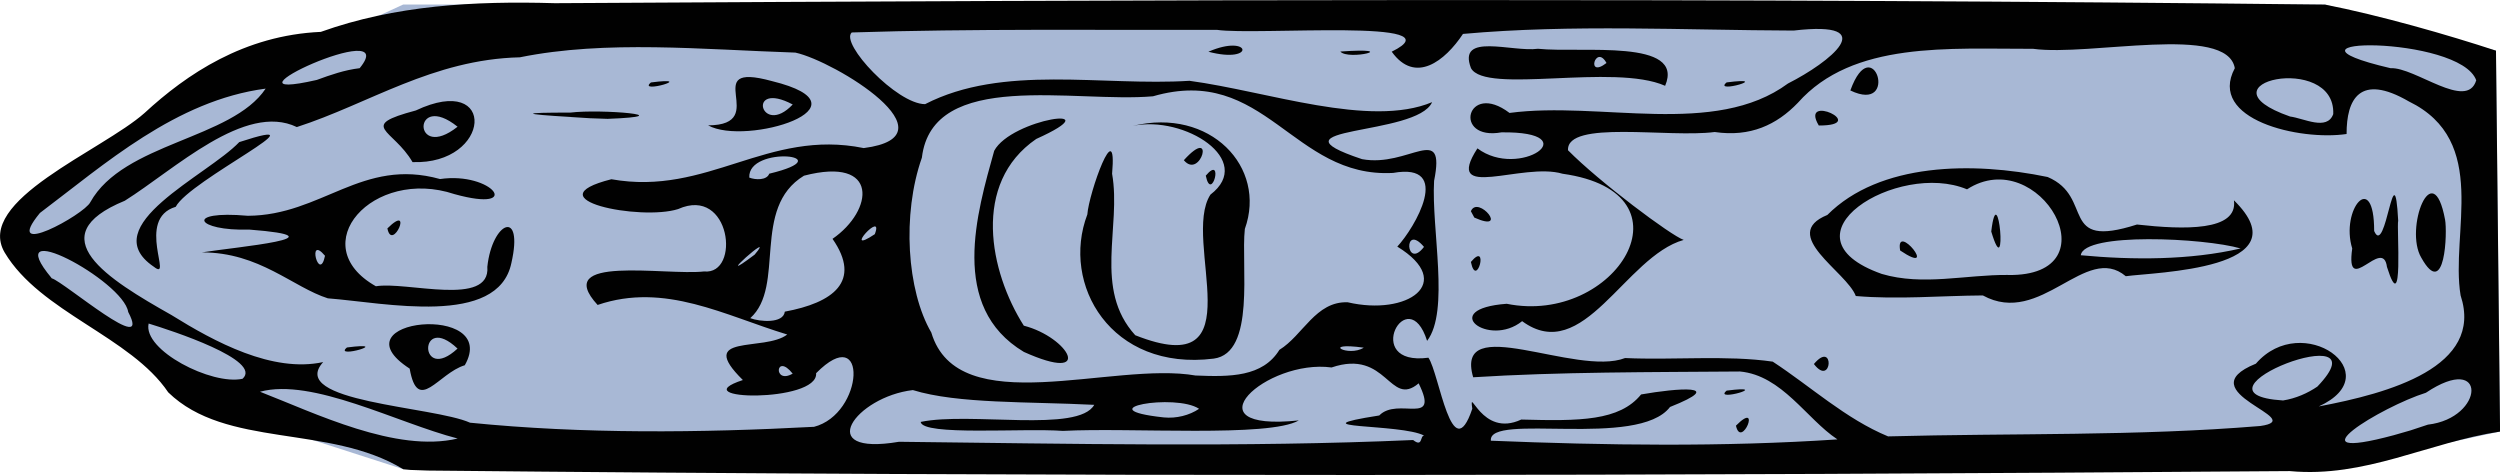
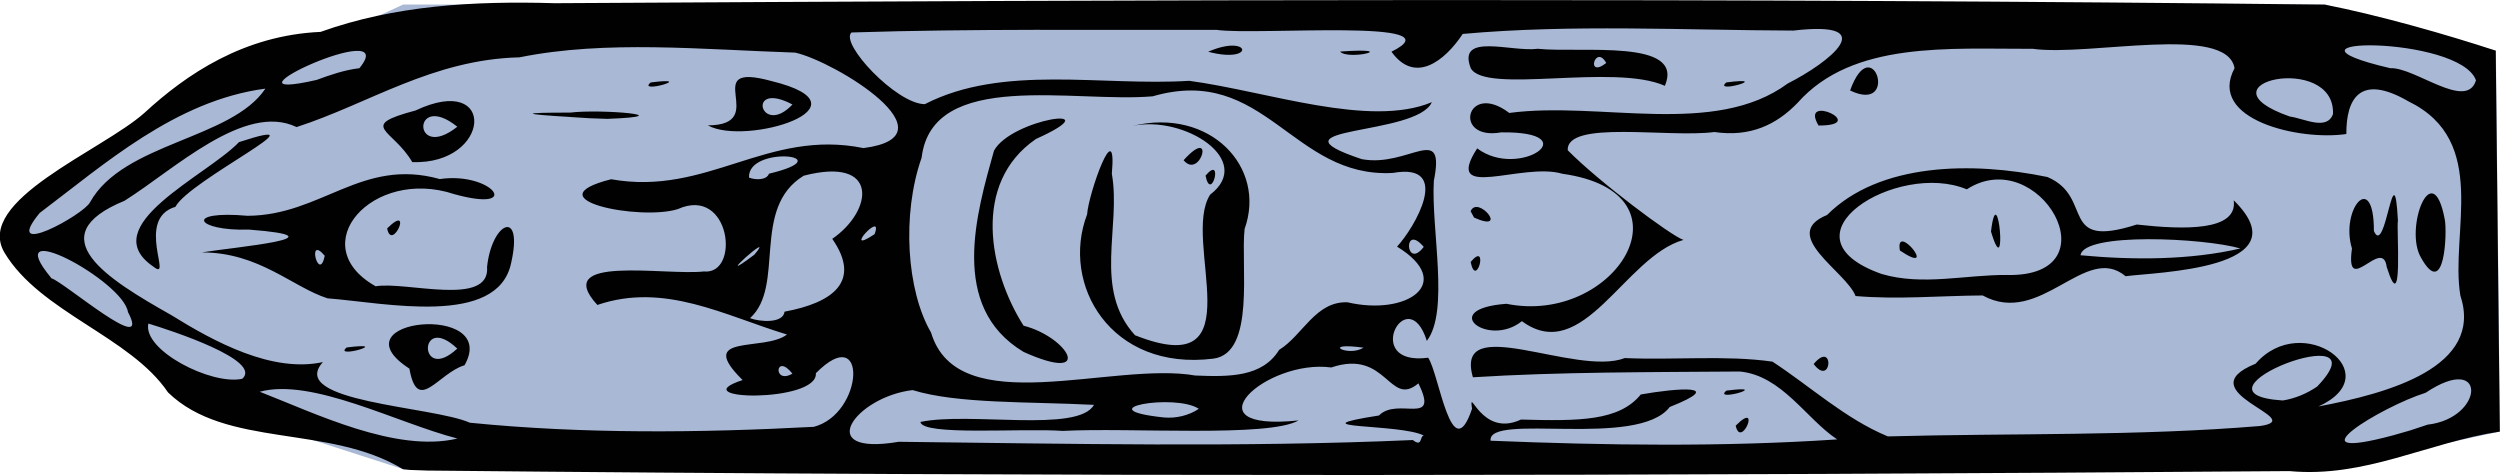
- <svg xmlns="http://www.w3.org/2000/svg" width="51.507mm" height="9.785mm" viewBox="0 0 51.507 9.785" version="1.1" id="svg836">
-   <defs id="defs830" />
-   <path id="rect814" d="M 8.305,0.094 H 47.902 l 3.521,0.949 0.084,7.848 -3.605,0.775 H 8.305 L 4.074,8.303 0.009,4.828 2.401,2.808 Z" style="opacity:1;vector-effect:none;fill:#a8b8d5;fill-opacity:1;fill-rule:nonzero;stroke:#000000;stroke-width:0;stroke-linecap:butt;stroke-linejoin:round;stroke-miterlimit:4;stroke-dasharray:none;stroke-dashoffset:0;stroke-opacity:1" />
-   <g style="fill:#010101;fill-opacity:1;stroke:none;stroke-opacity:1" id="layer1" transform="translate(268.4143,-11.64921)">
-     <path id="path895" d="m -260.109,21.315 c -1.528,-0.927 -3.648,-0.424 -4.839,-1.582 -0.774,-1.149 -2.636,-1.65 -3.37,-2.881 -0.627,-1.07 2.005,-2.096 2.882,-2.875 0.869,-0.802 2.053,-1.601 3.631,-1.671 1.531,-0.547 3.15,-0.64 4.823,-0.591 12.156,-0.072 24.315,-0.111 36.471,0.029 1.131,0.222 2.538,0.625 3.521,0.949 0.028,2.616 0.056,5.232 0.084,7.848 -1.484,0.224 -2.779,0.96 -4.334,0.814 -12.785,0.098 -25.573,0.12 -38.358,-0.011 l -0.363,-0.013 -0.147,-0.014 z m 1.124,-0.631 c -1.25,-0.322 -2.993,-1.256 -4.073,-0.964 1.132,0.44 2.807,1.265 4.073,0.964 z m 19.913,-0.06 c -0.476,-0.253 -2.728,-0.132 -0.926,-0.415 0.383,-0.392 1.256,0.241 0.812,-0.662 -0.604,0.51 -0.645,-0.718 -1.794,-0.327 -1.343,-0.181 -2.999,1.334 -0.675,1.091 -0.612,0.356 -3.479,0.142 -4.86,0.216 -0.822,-0.062 -2.891,0.108 -2.931,-0.185 1.022,-0.213 3.25,0.231 3.576,-0.352 -1.351,-0.069 -2.809,-0.018 -3.737,-0.304 -1.175,0.137 -2.072,1.369 -0.285,1.065 3.529,0.04 7.068,0.118 10.592,-0.036 0.203,0.16 0.139,-0.095 0.228,-0.091 z m 8.511,0.076 c -0.634,-0.42 -1.137,-1.316 -2.005,-1.397 -1.828,0.015 -3.725,0.007 -5.497,0.119 -0.398,-1.373 2.118,-0.005 3.13,-0.396 1.004,0.046 2.084,-0.064 3.042,0.074 0.781,0.511 1.503,1.179 2.376,1.54 2.556,-0.069 5.125,-0.003 7.668,-0.214 1.038,-0.145 -1.54,-0.697 -0.09,-1.284 0.958,-1.107 2.774,0.208 1.295,0.881 1.444,-0.272 3.41,-0.81 2.923,-2.287 -0.214,-1.288 0.607,-3.182 -1.066,-3.997 -1.014,-0.588 -1.285,-0.044 -1.283,0.671 -0.959,0.144 -2.872,-0.293 -2.303,-1.356 -0.159,-0.919 -2.989,-0.239 -4.154,-0.399 -1.723,0.005 -3.716,-0.165 -4.848,1.112 -0.437,0.454 -0.979,0.71 -1.714,0.602 -0.946,0.125 -3.054,-0.255 -3.022,0.376 0.637,0.646 2.125,1.761 2.384,1.847 -1.208,0.34 -2.068,2.601 -3.329,1.674 -0.688,0.555 -1.748,-0.253 -0.318,-0.358 2.242,0.454 3.946,-2.287 1.152,-2.679 -0.83,-0.247 -2.472,0.586 -1.755,-0.523 0.863,0.65 2.293,-0.352 0.496,-0.33 -1.015,0.181 -0.72,-1.071 0.165,-0.4 1.871,-0.25 4.225,0.508 5.738,-0.607 0.852,-0.431 1.963,-1.305 0.115,-1.09 -2.267,-0.008 -4.564,-0.133 -6.812,0.069 -0.369,0.557 -0.984,1.043 -1.468,0.366 1.416,-0.697 -2.804,-0.328 -3.603,-0.45 -2.507,0.007 -5.018,-0.026 -7.522,0.054 -0.248,0.224 0.928,1.476 1.511,1.477 1.608,-0.827 3.644,-0.367 5.447,-0.481 1.608,0.216 3.715,0.977 4.999,0.44 -0.31,0.708 -3.501,0.488 -1.444,1.174 0.963,0.18 1.73,-0.777 1.485,0.447 -0.058,0.999 0.325,2.683 -0.144,3.297 -0.398,-1.258 -1.365,0.533 0.027,0.347 0.225,0.32 0.482,2.303 0.904,1.052 -0.072,-0.509 0.184,0.608 1.009,0.222 1.204,0.033 2.023,0.031 2.469,-0.517 0.742,-0.131 1.791,-0.216 0.596,0.258 -0.659,0.867 -3.756,0.105 -3.691,0.695 2.371,0.096 4.776,0.131 7.141,-0.027 z m -2.088,-0.281 c 0.539,-0.544 0.111,0.497 0,0 z m -0.191,-0.722 c 0.988,-0.127 -0.298,0.246 0,0 z m 1.797,-0.548 c 0.432,-0.512 0.378,0.494 0,0 z m 0.863,-1.402 c -0.188,-0.501 -1.587,-1.261 -0.586,-1.669 1.077,-1.079 2.991,-1.103 4.539,-0.782 0.976,0.415 0.206,1.502 1.84,0.979 0.97,0.108 2.085,0.141 1.998,-0.499 1.452,1.428 -1.645,1.482 -2.228,1.564 -0.827,-0.697 -1.747,1.054 -2.945,0.396 -0.871,0.006 -1.75,0.087 -2.619,0.012 z m 3.134,-0.432 c 2.224,0.036 0.645,-2.725 -0.842,-1.765 -1.426,-0.598 -3.957,0.964 -1.756,1.743 0.847,0.251 1.733,0.013 2.598,0.021 z m -2.22,-0.505 c -0.107,-0.621 0.831,0.557 0,0 z m 1.877,-0.391 c 0.142,-1.19 0.347,1.157 0,0 z m 5.138,0.349 c -0.747,-0.217 -3.231,-0.338 -3.293,0.14 1.074,0.101 2.254,0.102 3.293,-0.14 z m 3.015,0.383 c -0.081,-0.645 -0.862,0.658 -0.716,-0.382 -0.248,-0.806 0.453,-1.638 0.452,-0.36 0.243,0.564 0.415,-1.724 0.495,-0.214 -0.035,0.142 0.117,2.057 -0.23,0.957 z m -18.874,-0.105 c 0.381,-0.453 0.119,0.576 0,0 z m 19.581,-0.088 c -0.354,-0.593 0.238,-2.14 0.49,-0.783 0.048,0.245 0.005,1.672 -0.49,0.783 z m -19.581,-0.957 c 0.144,-0.345 0.807,0.46 0.071,0.131 z m 7.168,-1.766 c -0.408,-0.684 1.071,0.003 0,0 z m 0.65,-0.722 c 0.464,-1.282 1.026,0.493 0,0 z m -7.816,-0.46 c -0.284,-0.743 0.846,-0.326 1.379,-0.399 0.903,0.093 3.037,-0.216 2.621,0.763 -1.055,-0.469 -3.703,0.182 -4,-0.364 z m 2.792,-0.106 c -0.222,-0.404 -0.435,0.336 0,0 z m 2.475,0.4 c 0.988,-0.127 -0.298,0.246 0,0 z m -10.677,-0.632 c 0.883,-0.385 0.987,0.261 0,0 z m 2.718,-0.004 c 1.296,-0.09 0.162,0.193 0,0 z m 22.407,7.687 c 1.172,-0.135 1.234,-1.509 -0.041,-0.657 -0.912,0.285 -2.851,1.463 -0.664,0.875 l 0.345,-0.099 z m -33.257,0.047 c 1.045,-0.265 1.126,-2.196 0.05,-1.107 0.05,0.618 -2.79,0.56 -1.509,0.141 -0.985,-0.969 0.447,-0.576 0.914,-0.938 -1.282,-0.388 -2.52,-1.083 -3.907,-0.609 -0.961,-1.047 1.393,-0.601 2.193,-0.69 0.761,0.077 0.553,-1.773 -0.535,-1.285 -0.769,0.245 -3.022,-0.199 -1.374,-0.615 1.982,0.354 3.213,-1.046 5.199,-0.642 1.93,-0.248 -0.587,-1.785 -1.407,-1.967 -1.918,-0.063 -3.903,-0.263 -5.678,0.097 -1.796,0.043 -3.113,0.959 -4.595,1.437 -1.067,-0.516 -2.517,0.873 -3.544,1.518 -1.78,0.731 -0.346,1.617 0.958,2.353 0.897,0.558 2.086,1.198 3.129,0.971 -0.749,0.825 2.269,0.909 3.026,1.249 2.329,0.234 4.743,0.209 7.082,0.085 z m -8.324,-1.201 c -1.586,-1.028 1.876,-1.372 1.136,-0.07 -0.547,0.164 -0.969,1.017 -1.136,0.07 z m 0.986,-0.413 c -0.811,-0.768 -0.803,0.746 0,0 z m -2.278,-0.023 c 0.988,-0.127 -0.298,0.246 0,0 z m -0.39,-1.011 c -0.724,-0.229 -1.412,-0.95 -2.599,-0.948 0.718,-0.113 2.992,-0.313 0.974,-0.47 -1.091,0.035 -1.355,-0.402 -0.026,-0.284 1.523,-0.008 2.353,-1.205 3.959,-0.757 1.079,-0.157 1.734,0.709 0.298,0.311 -1.682,-0.561 -3.117,1.053 -1.62,1.898 0.634,-0.106 2.365,0.434 2.296,-0.401 0.101,-0.935 0.753,-1.208 0.496,-0.08 -0.274,1.327 -2.612,0.82 -3.777,0.73 z m -0.062,-0.878 c -0.381,-0.453 -0.119,0.576 0,0 z m -3.533,0.222 c -1.223,-0.836 1.108,-1.873 1.766,-2.564 1.889,-0.617 -1.024,0.784 -1.309,1.333 -0.838,0.251 -0.035,1.57 -0.457,1.23 z m 4.818,-0.786 c 0.551,-0.545 0.099,0.499 0,0 z m 0.518,-1.366 c -0.398,-0.686 -1.146,-0.74 0.068,-1.064 1.688,-0.796 1.558,1.122 -0.068,1.064 z m 0.928,-0.729 c -0.938,-0.75 -0.931,0.738 0,0 z m 5.162,-0.028 c 1.323,-0.007 -0.236,-1.337 1.315,-0.912 2.143,0.526 -0.54,1.346 -1.315,0.912 z m 1.743,-0.43 c -0.97,-0.514 -0.655,0.692 0,0 z m -4.577,0.257 c -1.017,-0.06 -1.041,-0.091 -0.006,-0.09 0.642,-0.078 2.341,0.069 0.77,0.129 l -0.367,-0.013 -0.396,-0.025 z m 1.656,-0.711 c 0.988,-0.127 -0.298,0.246 0,0 z m 11.293,6.724 c -0.479,-0.323 -2.347,0.002 -0.728,0.177 0.26,0.026 0.53,-0.043 0.728,-0.177 z m 23.04,-0.458 c 1.451,-1.517 -2.907,0.146 -0.707,0.286 0.264,-0.042 0.505,-0.149 0.707,-0.286 z m -42.747,-0.161 c 0.424,-0.381 -1.47,-0.996 -1.935,-1.138 -0.123,0.55 1.302,1.278 1.935,1.138 z m 19.642,-0.067 c 0.695,0.029 1.375,0.032 1.72,-0.529 0.485,-0.297 0.747,-1.004 1.407,-0.98 1.227,0.287 2.238,-0.4 1.022,-1.147 0.357,-0.382 1.155,-1.74 -0.087,-1.518 -2.073,0.113 -2.636,-2.248 -4.946,-1.579 -1.606,0.142 -4.545,-0.57 -4.762,1.265 -0.412,1.168 -0.309,2.741 0.194,3.602 0.551,1.846 3.743,0.584 5.452,0.887 z m -3.546,-0.487 c -1.547,-0.927 -0.965,-2.869 -0.61,-4.143 0.352,-0.662 2.487,-0.974 0.866,-0.244 -1.333,0.914 -0.962,2.736 -0.256,3.847 0.927,0.239 1.473,1.203 -2.3e-4,0.54 z m 3.91,0.139 c -2.115,0.264 -3.15,-1.531 -2.601,-2.971 0.029,-0.434 0.621,-2.1 0.51,-0.838 0.194,1.101 -0.39,2.373 0.477,3.327 2.523,0.999 0.938,-1.956 1.549,-2.897 0.928,-0.709 -0.537,-1.64 -1.599,-1.416 1.593,-0.386 2.766,0.848 2.308,2.123 -0.084,0.757 0.23,2.558 -0.643,2.672 z m -0.161,-3.77 c 0.381,-0.453 0.119,0.576 0,0 z m -0.452,-0.318 c 0.667,-0.737 0.348,0.415 0,0 z m -8.059,4.397 c -0.356,-0.447 -0.406,0.236 0,0 z m 11.766,-0.535 c -0.906,-0.124 -0.322,0.203 0,0 z m -25.456,-0.735 c -0.097,-0.647 -2.695,-2.033 -1.575,-0.695 0.273,0.09 2.08,1.649 1.575,0.695 z m 13.529,-0.007 c 0.986,-0.183 1.594,-0.619 0.982,-1.5 0.847,-0.584 0.972,-1.707 -0.588,-1.301 -1.094,0.666 -0.372,2.277 -1.107,2.935 0.195,0.075 0.681,0.116 0.712,-0.133 z m -0.622,-1.175 c 0.494,-0.583 -0.977,0.736 0,0 z m 13.79,-0.159 c -0.432,-0.512 -0.378,0.494 0,0 z m -11.315,-0.262 c 0.202,-0.529 -0.7,0.467 0,0 z m -16.163,-0.658 c 0.687,-1.233 2.913,-1.293 3.613,-2.341 -1.852,0.244 -3.323,1.563 -4.651,2.562 -0.804,0.978 0.914,0.033 1.038,-0.221 z m 13.988,-0.588 c 1.555,-0.374 -0.447,-0.599 -0.411,0.08 0.126,0.05 0.362,0.058 0.411,-0.08 z m 32.223,-1.228 c 0.053,-1.286 -2.874,-0.643 -0.889,0.05 0.281,0.035 0.762,0.301 0.889,-0.05 z m -40.661,-0.946 c 0.906,-1.109 -3.179,0.767 -0.883,0.242 0.283,-0.104 0.572,-0.205 0.883,-0.242 z m 43.607,0.25 c -0.332,-0.937 -4.53,-0.896 -1.766,-0.25 0.503,-0.026 1.574,0.884 1.766,0.25 z" style="fill:#010101;stroke-width:0.143;fill-opacity:1;stroke:none;stroke-opacity:1" />
+ <svg xmlns="http://www.w3.org/2000/svg" width="51.507mm" height="9.785mm" version="1.1" viewBox="0 0 51.507 9.785">
+   <path d="m8.305 0.094h39.597l3.521 0.949 0.084 7.848-3.605 0.775h-39.597l-4.231-1.363-4.065-3.475 2.393-2.02z" fill="#a8b8d5" stroke-width="0" />
+   <g transform="translate(268.41 -11.649)" fill="#010101">
+     <path d="m-260.11 21.315c-1.528-0.927-3.648-0.424-4.839-1.582-0.774-1.149-2.635-1.65-3.37-2.881-0.627-1.07 2.006-2.096 2.882-2.875 0.869-0.802 2.053-1.601 3.631-1.671 1.531-0.547 3.15-0.64 4.823-0.591 12.156-0.072 24.315-0.111 36.471 0.029 1.131 0.222 2.538 0.625 3.521 0.949 0.028 2.616 0.056 5.232 0.084 7.848-1.484 0.224-2.779 0.96-4.334 0.814-12.785 0.098-25.573 0.12-38.358-0.011l-0.363-0.013-0.147-0.014zm1.124-0.631c-1.25-0.322-2.993-1.256-4.073-0.964 1.132 0.44 2.807 1.265 4.073 0.964zm19.913-0.06c-0.476-0.253-2.728-0.132-0.926-0.415 0.383-0.392 1.256 0.241 0.812-0.662-0.604 0.51-0.645-0.718-1.794-0.327-1.343-0.181-2.999 1.334-0.675 1.091-0.612 0.356-3.479 0.142-4.86 0.216-0.822-0.062-2.891 0.108-2.931-0.185 1.022-0.213 3.25 0.231 3.576-0.352-1.351-0.069-2.809-0.018-3.737-0.304-1.175 0.137-2.072 1.369-0.285 1.065 3.529 0.04 7.068 0.118 10.592-0.036 0.203 0.16 0.139-0.095 0.228-0.091zm8.511 0.076c-0.634-0.42-1.137-1.316-2.005-1.397-1.828 0.015-3.724 7e-3 -5.497 0.119-0.398-1.373 2.118-5e-3 3.13-0.396 1.004 0.046 2.084-0.064 3.042 0.074 0.781 0.511 1.503 1.179 2.376 1.54 2.556-0.069 5.125-3e-3 7.668-0.214 1.038-0.145-1.54-0.697-0.09-1.284 0.958-1.107 2.773 0.208 1.295 0.881 1.444-0.272 3.41-0.81 2.923-2.287-0.214-1.288 0.607-3.182-1.066-3.997-1.014-0.588-1.285-0.044-1.283 0.671-0.959 0.144-2.872-0.293-2.303-1.356-0.159-0.919-2.989-0.239-4.154-0.399-1.723 5e-3 -3.716-0.165-4.848 1.112-0.437 0.454-0.979 0.71-1.714 0.602-0.946 0.125-3.054-0.255-3.022 0.376 0.637 0.646 2.125 1.761 2.384 1.847-1.208 0.34-2.068 2.601-3.329 1.674-0.688 0.555-1.748-0.253-0.318-0.358 2.241 0.454 3.946-2.287 1.152-2.679-0.83-0.247-2.472 0.586-1.755-0.523 0.863 0.65 2.293-0.352 0.496-0.33-1.015 0.181-0.72-1.071 0.165-0.4 1.871-0.25 4.225 0.508 5.738-0.607 0.852-0.431 1.962-1.305 0.115-1.09-2.267-8e-3 -4.564-0.133-6.812 0.069-0.369 0.557-0.984 1.043-1.468 0.366 1.416-0.697-2.804-0.328-3.603-0.45-2.507 7e-3 -5.018-0.026-7.522 0.054-0.248 0.224 0.928 1.476 1.511 1.477 1.608-0.827 3.644-0.367 5.447-0.481 1.609 0.216 3.715 0.977 4.999 0.44-0.31 0.708-3.501 0.488-1.444 1.174 0.963 0.18 1.73-0.777 1.485 0.447-0.058 0.999 0.325 2.683-0.144 3.297-0.398-1.258-1.365 0.533 0.027 0.347 0.225 0.32 0.482 2.303 0.904 1.052-0.072-0.509 0.184 0.608 1.008 0.222 1.204 0.033 2.023 0.031 2.469-0.517 0.742-0.131 1.791-0.216 0.596 0.258-0.659 0.867-3.756 0.105-3.691 0.695 2.371 0.096 4.776 0.131 7.141-0.027zm-2.088-0.281c0.539-0.544 0.111 0.497 0 0zm-0.191-0.722c0.988-0.127-0.298 0.246 0 0zm1.797-0.548c0.432-0.512 0.378 0.494 0 0zm0.863-1.402c-0.188-0.501-1.587-1.261-0.586-1.669 1.077-1.079 2.991-1.103 4.54-0.782 0.976 0.415 0.206 1.502 1.84 0.979 0.97 0.108 2.085 0.141 1.998-0.499 1.452 1.428-1.645 1.482-2.228 1.564-0.827-0.697-1.748 1.054-2.945 0.396-0.871 6e-3 -1.75 0.087-2.619 0.012zm3.134-0.432c2.224 0.036 0.645-2.725-0.842-1.765-1.426-0.598-3.957 0.964-1.756 1.743 0.847 0.251 1.733 0.013 2.598 0.021zm-2.22-0.505c-0.107-0.621 0.831 0.557 0 0zm1.877-0.391c0.142-1.19 0.347 1.157 0 0zm5.138 0.349c-0.747-0.217-3.231-0.338-3.293 0.14 1.074 0.101 2.254 0.102 3.293-0.14zm3.015 0.383c-0.081-0.645-0.862 0.658-0.716-0.382-0.248-0.806 0.453-1.638 0.452-0.36 0.243 0.564 0.415-1.724 0.495-0.214-0.035 0.142 0.117 2.057-0.23 0.957zm-18.874-0.105c0.381-0.453 0.119 0.576 0 0zm19.581-0.088c-0.354-0.593 0.238-2.14 0.49-0.783 0.048 0.245 5e-3 1.672-0.49 0.783zm-19.581-0.957c0.144-0.345 0.807 0.46 0.071 0.131zm7.168-1.766c-0.408-0.684 1.071 3e-3 0 0zm0.65-0.722c0.464-1.282 1.026 0.493 0 0zm-7.816-0.46c-0.284-0.743 0.846-0.326 1.379-0.399 0.903 0.093 3.037-0.216 2.621 0.763-1.055-0.469-3.703 0.182-4-0.364zm2.792-0.106c-0.222-0.404-0.435 0.336 0 0zm2.475 0.4c0.988-0.127-0.298 0.246 0 0zm-10.677-0.632c0.883-0.385 0.987 0.261 0 0zm2.718-4e-3c1.296-0.09 0.162 0.193 0 0zm22.407 7.687c1.173-0.135 1.234-1.509-0.041-0.657-0.912 0.285-2.851 1.464-0.664 0.875l0.345-0.099zm-33.257 0.047c1.044-0.265 1.126-2.196 0.05-1.107 0.05 0.618-2.79 0.56-1.509 0.141-0.985-0.969 0.447-0.576 0.914-0.938-1.282-0.388-2.52-1.083-3.907-0.609-0.961-1.047 1.393-0.601 2.193-0.69 0.761 0.077 0.553-1.773-0.535-1.285-0.769 0.245-3.022-0.199-1.374-0.615 1.982 0.354 3.213-1.046 5.199-0.642 1.93-0.248-0.587-1.785-1.407-1.967-1.917-0.063-3.903-0.263-5.678 0.097-1.796 0.043-3.113 0.959-4.595 1.437-1.067-0.516-2.518 0.873-3.544 1.518-1.78 0.731-0.346 1.617 0.958 2.353 0.897 0.558 2.087 1.198 3.129 0.971-0.749 0.825 2.269 0.909 3.026 1.249 2.329 0.234 4.743 0.209 7.082 0.085zm-8.324-1.201c-1.586-1.028 1.876-1.373 1.136-0.07-0.547 0.164-0.969 1.017-1.136 0.07zm0.986-0.413c-0.811-0.768-0.803 0.746 0 0zm-2.278-0.023c0.988-0.127-0.298 0.246 0 0zm-0.39-1.011c-0.724-0.229-1.412-0.95-2.599-0.948 0.718-0.113 2.992-0.313 0.974-0.47-1.091 0.035-1.355-0.402-0.026-0.284 1.523-8e-3 2.353-1.205 3.959-0.757 1.079-0.157 1.734 0.709 0.298 0.311-1.682-0.561-3.117 1.054-1.62 1.898 0.634-0.106 2.365 0.434 2.296-0.401 0.101-0.935 0.753-1.208 0.496-0.08-0.274 1.327-2.611 0.82-3.777 0.73zm-0.062-0.878c-0.381-0.453-0.119 0.576 0 0zm-3.533 0.222c-1.223-0.836 1.108-1.873 1.766-2.564 1.889-0.617-1.024 0.784-1.31 1.333-0.838 0.251-0.035 1.57-0.457 1.23zm4.818-0.786c0.551-0.545 0.099 0.499 0 0zm0.518-1.366c-0.398-0.686-1.146-0.74 0.068-1.064 1.688-0.796 1.558 1.122-0.068 1.064zm0.928-0.729c-0.938-0.75-0.931 0.738 0 0zm5.162-0.028c1.323-7e-3 -0.236-1.337 1.315-0.912 2.143 0.526-0.54 1.346-1.315 0.912zm1.743-0.43c-0.97-0.514-0.655 0.692 0 0zm-4.577 0.257c-1.017-0.06-1.041-0.091-6e-3 -0.09 0.642-0.078 2.341 0.069 0.77 0.129l-0.367-0.013-0.396-0.025zm1.656-0.711c0.988-0.127-0.298 0.246 0 0zm11.293 6.724c-0.479-0.323-2.347 2e-3 -0.728 0.177 0.26 0.026 0.53-0.043 0.728-0.177zm23.04-0.458c1.451-1.517-2.907 0.146-0.707 0.286 0.264-0.042 0.505-0.149 0.707-0.286zm-42.747-0.161c0.424-0.381-1.47-0.996-1.935-1.138-0.123 0.55 1.302 1.278 1.935 1.138zm19.642-0.067c0.695 0.029 1.375 0.032 1.72-0.529 0.485-0.297 0.747-1.004 1.407-0.98 1.227 0.287 2.238-0.4 1.022-1.147 0.357-0.382 1.155-1.74-0.087-1.518-2.073 0.113-2.635-2.248-4.946-1.579-1.606 0.142-4.545-0.57-4.762 1.265-0.412 1.168-0.309 2.741 0.194 3.602 0.551 1.846 3.743 0.584 5.452 0.887zm-3.546-0.487c-1.547-0.927-0.965-2.869-0.61-4.143 0.352-0.662 2.487-0.974 0.866-0.244-1.333 0.914-0.962 2.736-0.256 3.847 0.927 0.239 1.474 1.203-2.3e-4 0.54zm3.91 0.139c-2.115 0.264-3.15-1.531-2.601-2.971 0.029-0.434 0.621-2.1 0.51-0.838 0.194 1.101-0.39 2.373 0.477 3.327 2.523 0.999 0.938-1.956 1.549-2.897 0.928-0.709-0.537-1.641-1.599-1.416 1.593-0.386 2.766 0.848 2.308 2.123-0.084 0.757 0.23 2.558-0.643 2.672zm-0.161-3.77c0.381-0.453 0.119 0.576 0 0zm-0.452-0.318c0.667-0.737 0.348 0.415 0 0zm-8.059 4.397c-0.356-0.447-0.406 0.236 0 0zm11.766-0.535c-0.906-0.124-0.322 0.203 0 0zm-25.456-0.735c-0.097-0.647-2.695-2.033-1.575-0.695 0.273 0.09 2.08 1.649 1.575 0.695zm13.529-7e-3c0.986-0.183 1.594-0.619 0.982-1.5 0.847-0.584 0.972-1.707-0.588-1.301-1.094 0.666-0.372 2.277-1.107 2.935 0.195 0.075 0.681 0.116 0.712-0.133zm-0.622-1.175c0.494-0.583-0.977 0.736 0 0zm13.79-0.159c-0.432-0.512-0.378 0.494 0 0zm-11.315-0.262c0.202-0.529-0.7 0.467 0 0zm-16.163-0.658c0.687-1.233 2.913-1.293 3.613-2.341-1.852 0.244-3.323 1.563-4.651 2.562-0.804 0.978 0.914 0.033 1.038-0.221zm13.988-0.588c1.555-0.374-0.447-0.599-0.411 0.08 0.126 0.05 0.362 0.058 0.411-0.08zm32.223-1.228c0.053-1.286-2.874-0.643-0.889 0.05 0.281 0.035 0.762 0.301 0.889-0.05zm-40.661-0.946c0.906-1.109-3.179 0.767-0.883 0.242 0.283-0.104 0.572-0.205 0.883-0.242zm43.607 0.25c-0.332-0.937-4.53-0.896-1.766-0.25 0.503-0.026 1.574 0.884 1.766 0.25z" fill="#010101" />
  </g>
</svg>
